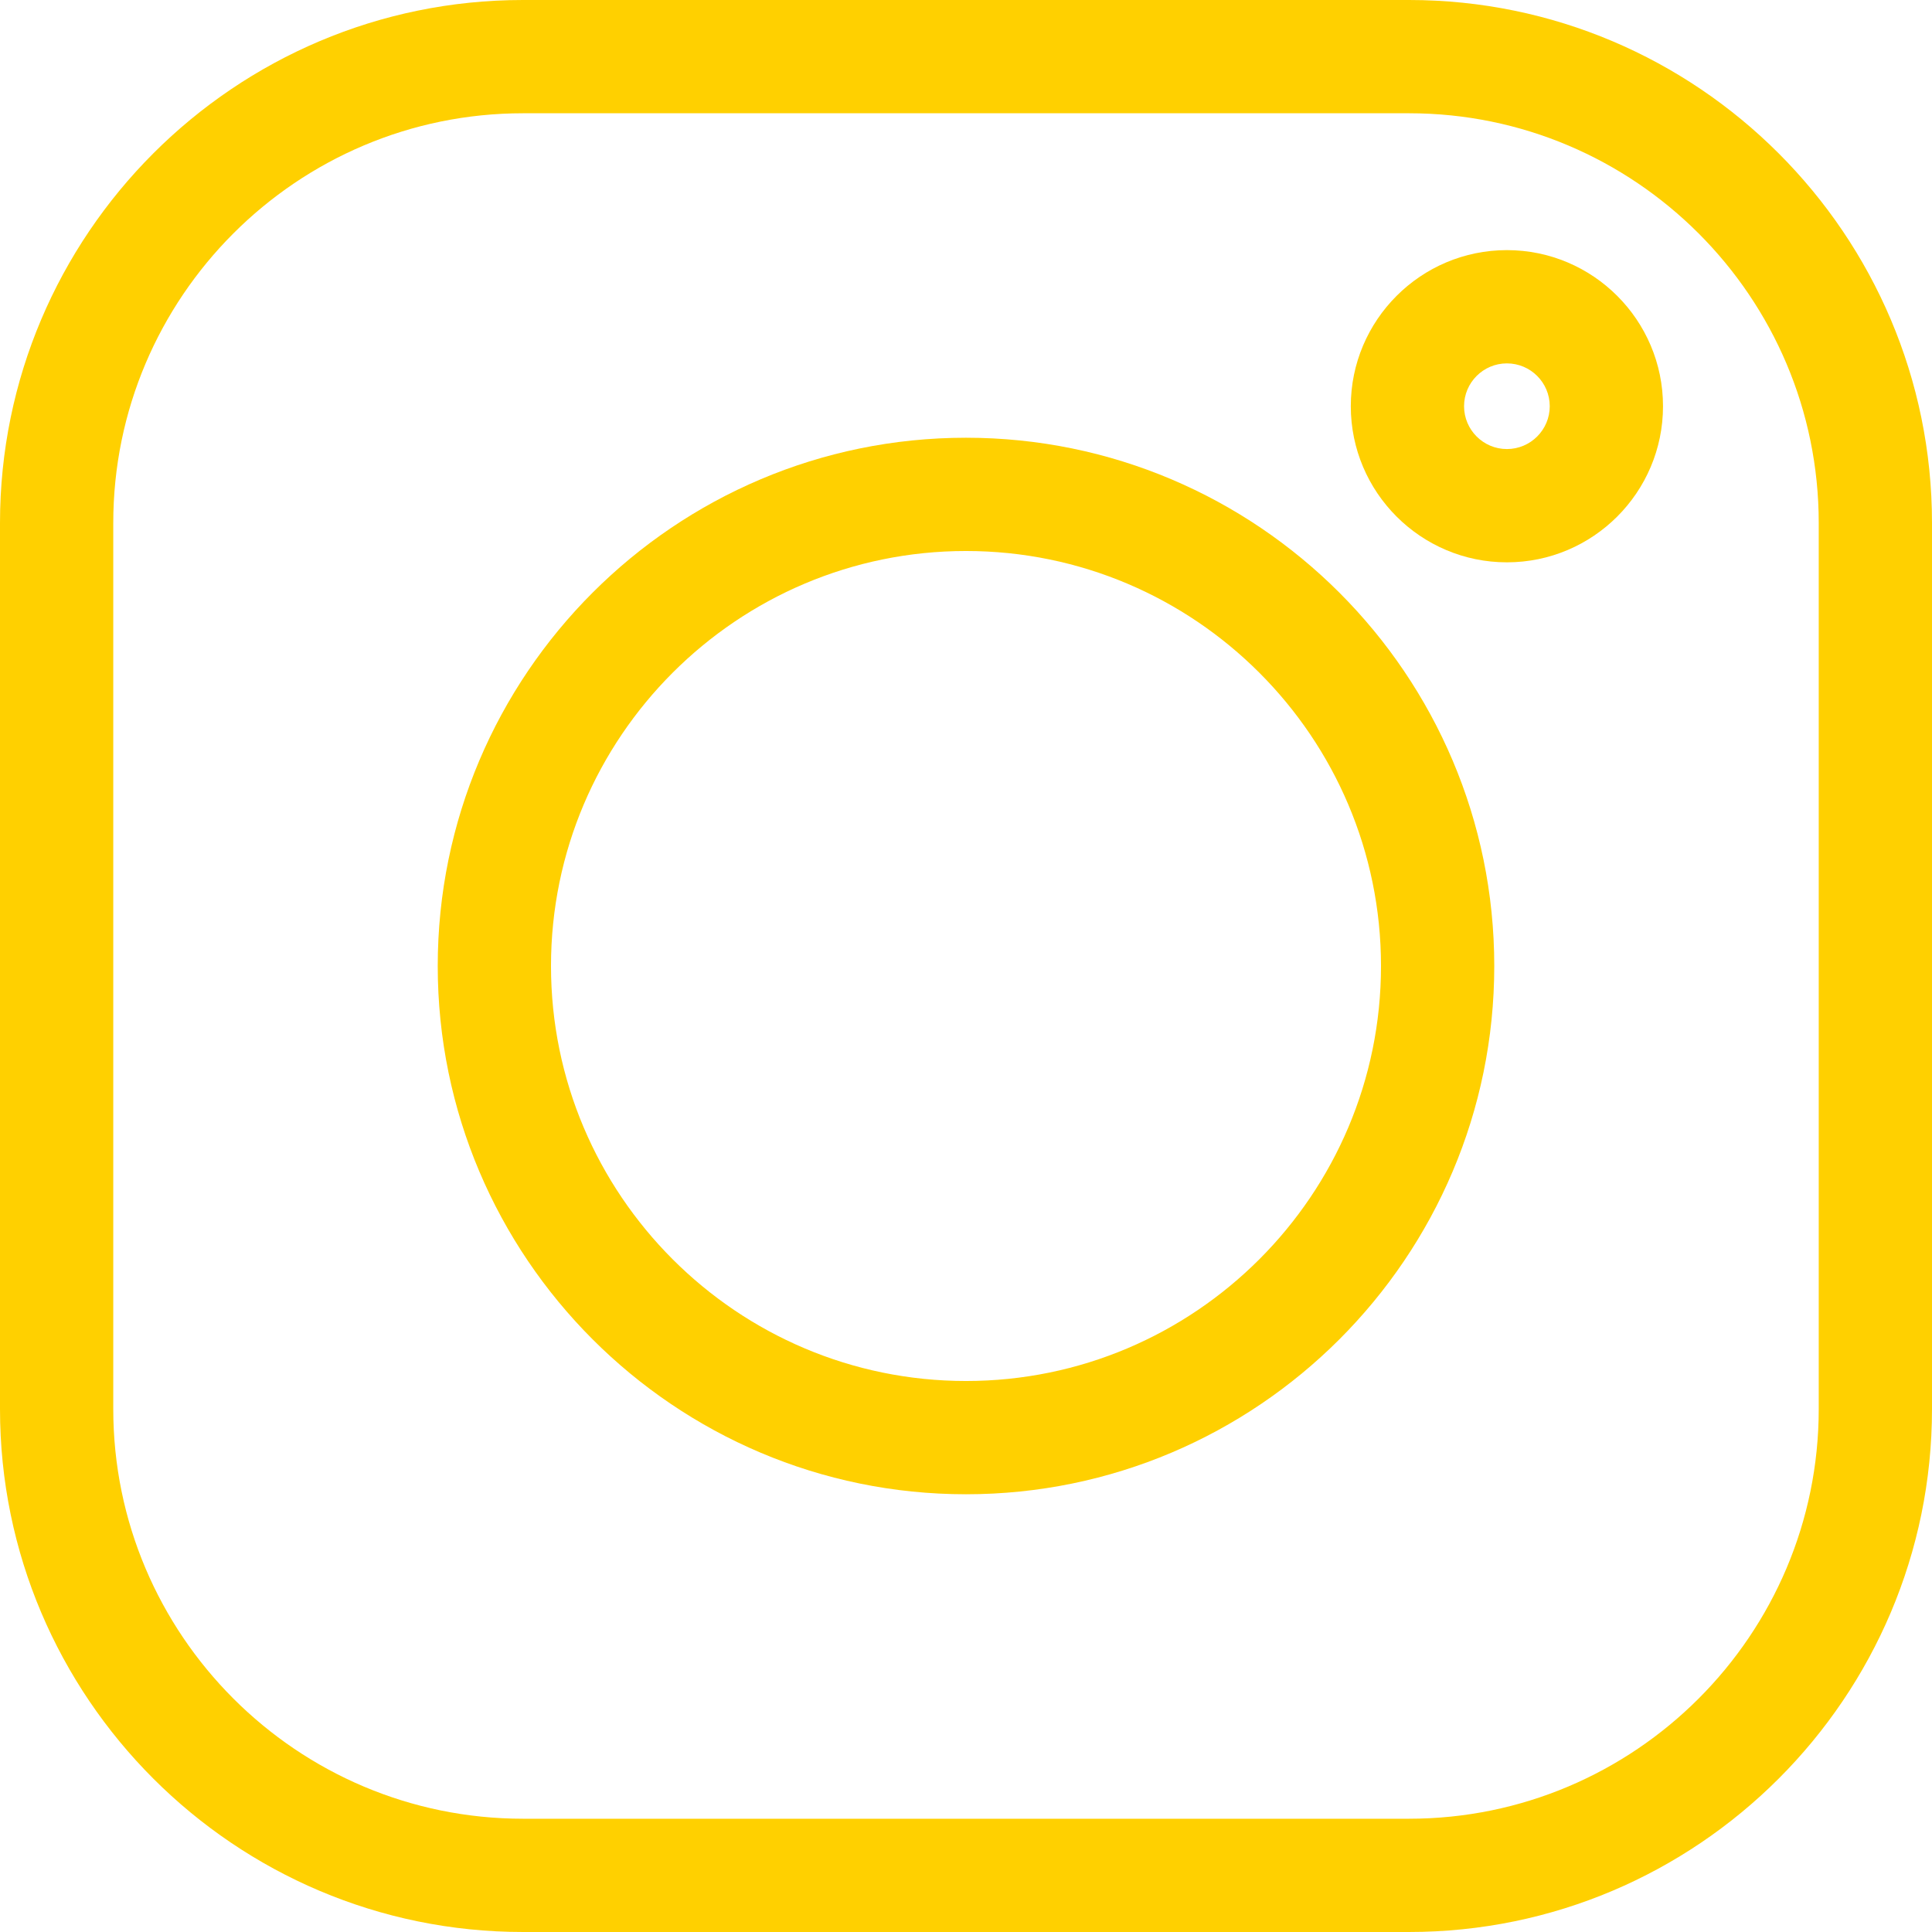
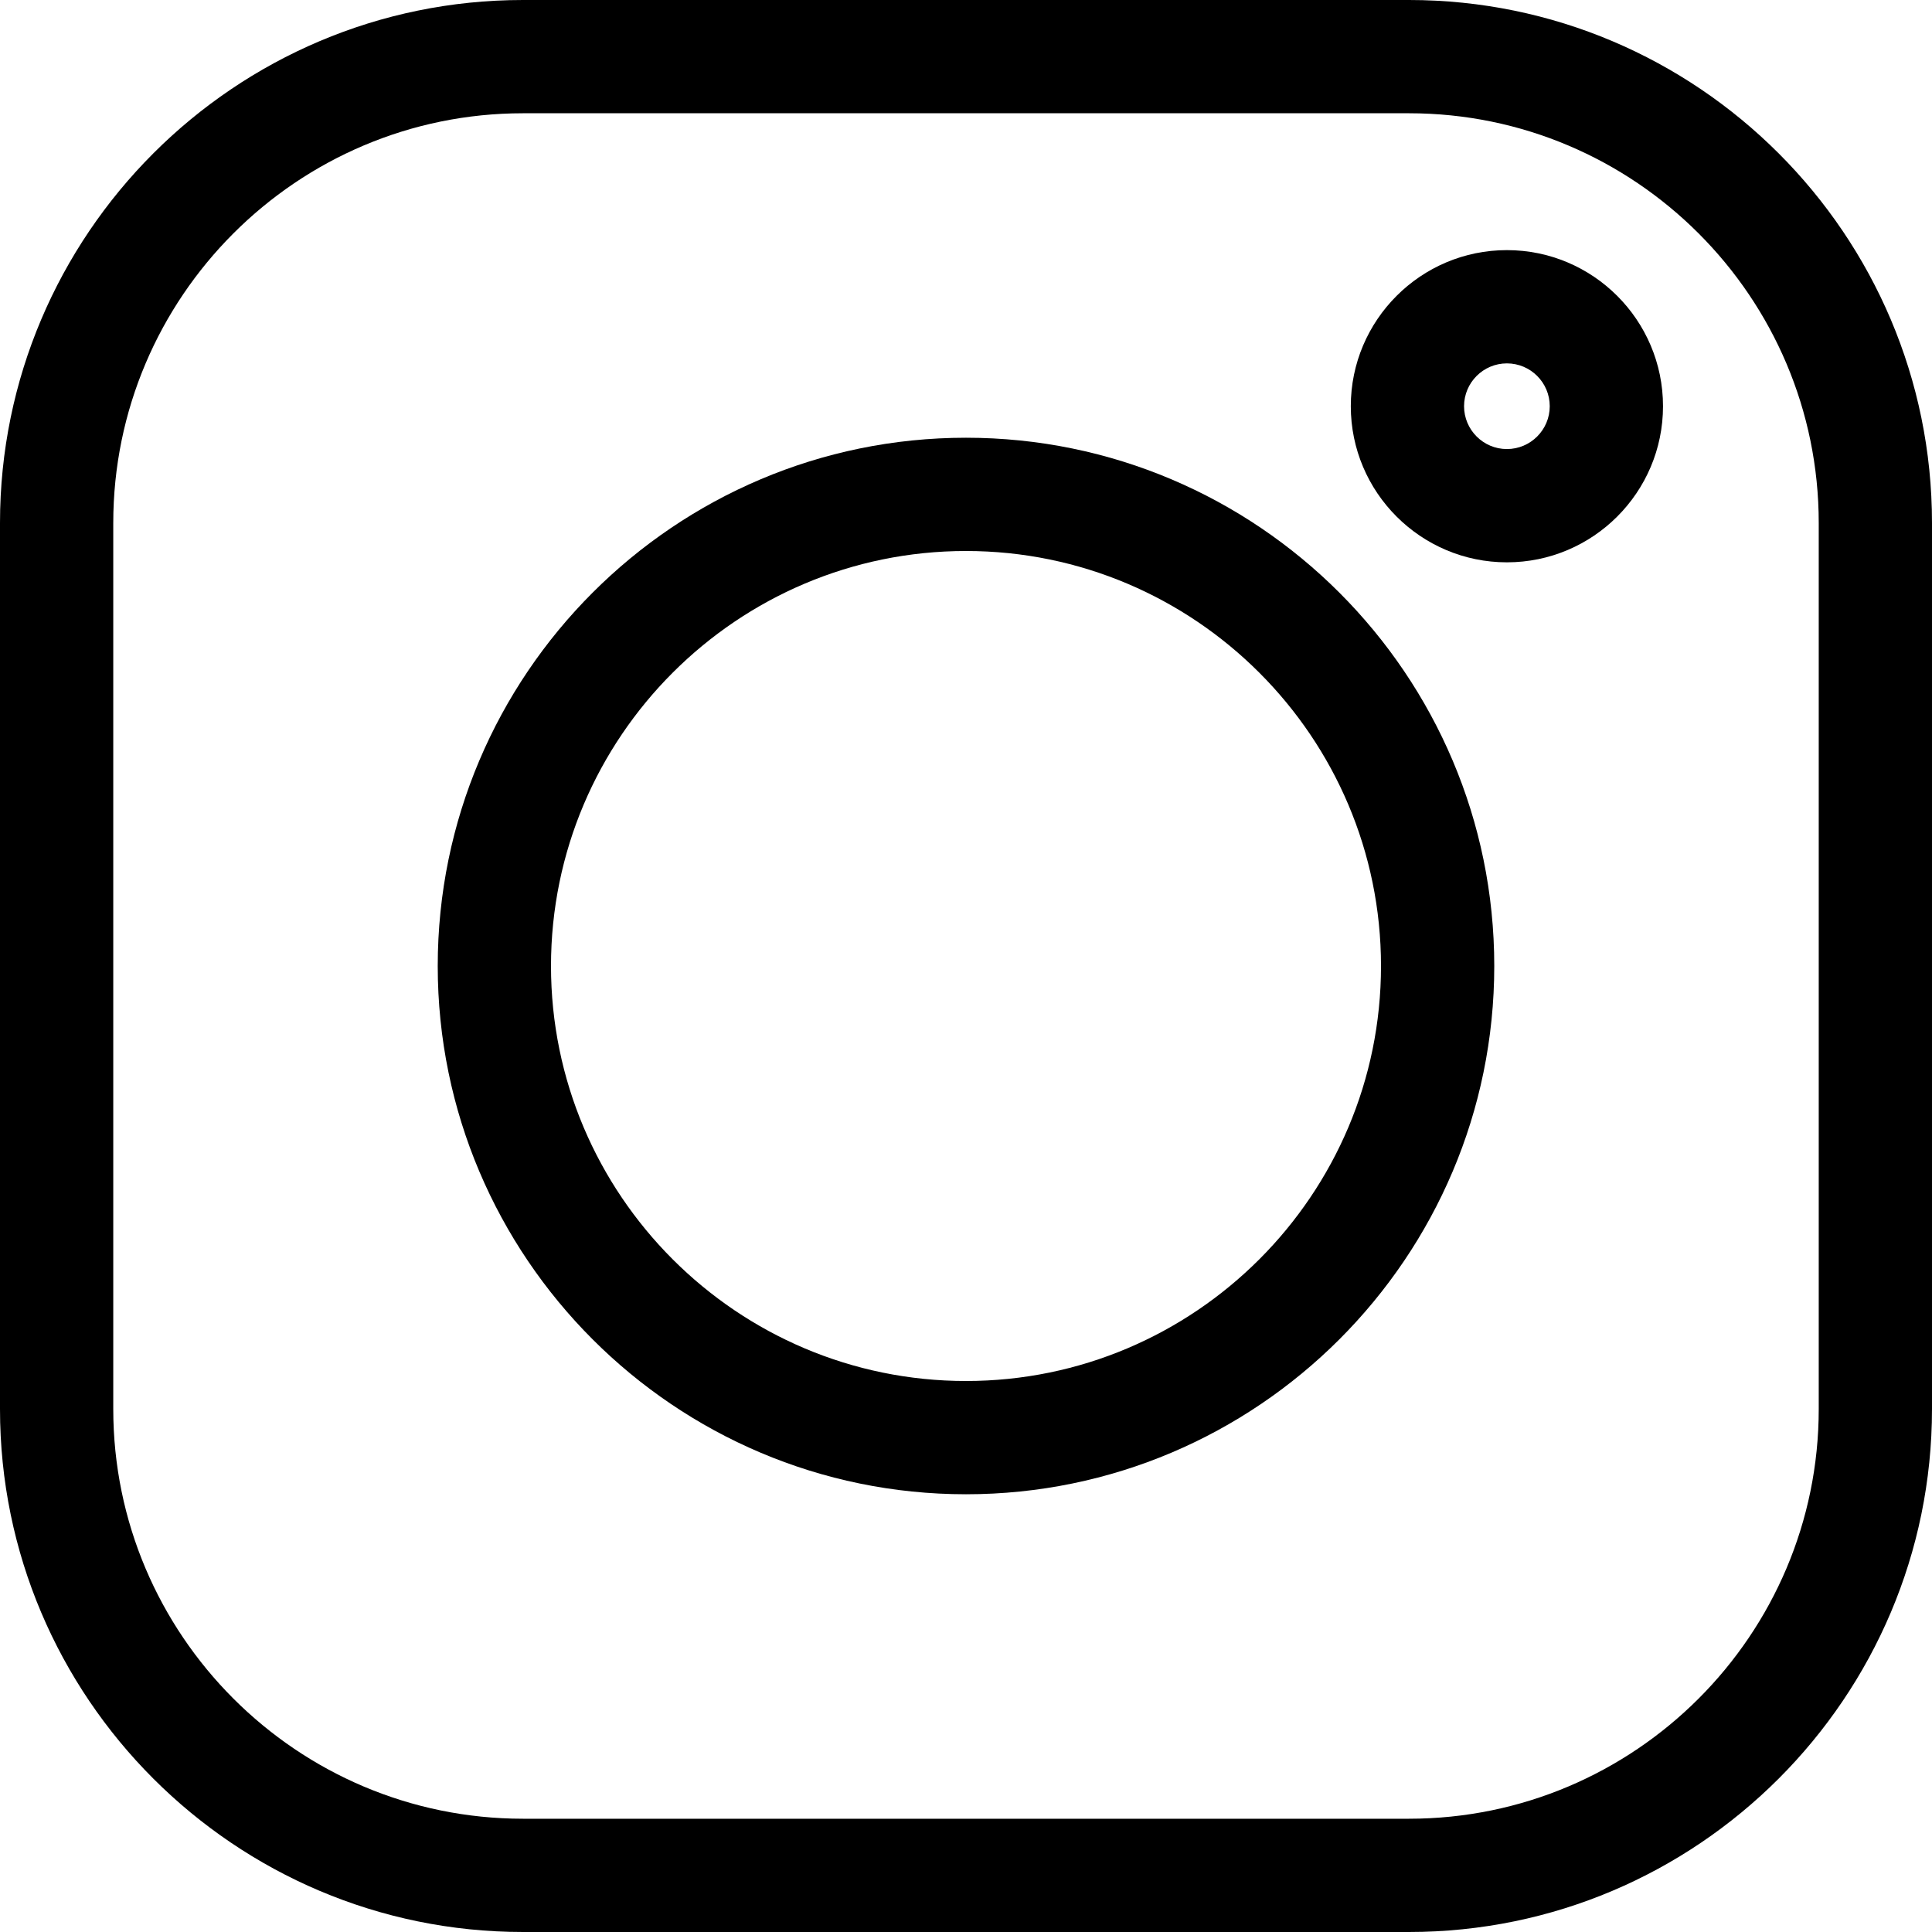
<svg xmlns="http://www.w3.org/2000/svg" viewBox="0 0 512.001 512.001">
-   <path fill="#FFD000" d="m373.406 0h-234.812c-76.422 0-138.594 62.172-138.594 138.594v234.816c0 76.418 62.172 138.59 138.594 138.59h234.816c76.418 0 138.59-62.172 138.59-138.59v-234.816c0-76.422-62.172-138.594-138.594-138.594zm108.578 373.41c0 59.867-48.707 108.574-108.578 108.574h-234.812c-59.871 0-108.578-48.707-108.578-108.574v-234.816c0-59.871 48.707-108.578 108.578-108.578h234.816c59.867 0 108.574 48.707 108.574 108.578zm0 0" />
-   <path fill="#FFD000" d="m256 116.004c-77.195 0-139.996 62.801-139.996 139.996s62.801 139.996 139.996 139.996 139.996-62.801 139.996-139.996-62.801-139.996-139.996-139.996zm0 249.977c-60.641 0-109.98-49.336-109.98-109.98 0-60.641 49.34-109.98 109.98-109.98 60.645 0 109.98 49.34 109.98 109.98 0 60.645-49.336 109.98-109.98 109.98zm0 0" />
-   <path fill="#FFD000" d="m399.344 66.285c-22.812 0-41.367 18.559-41.367 41.367 0 22.812 18.555 41.371 41.367 41.371s41.371-18.559 41.371-41.371-18.559-41.367-41.371-41.367zm0 52.719c-6.258 0-11.352-5.094-11.352-11.352 0-6.262 5.094-11.352 11.352-11.352 6.262 0 11.355 5.09 11.355 11.352 0 6.258-5.094 11.352-11.355 11.352zm0 0" />
+   <path d="m373.406 0h-234.812c-76.422 0-138.594 62.172-138.594 138.594v234.816c0 76.418 62.172 138.59 138.594 138.59h234.816c76.418 0 138.59-62.172 138.59-138.59v-234.816c0-76.422-62.172-138.594-138.594-138.594zm108.578 373.41c0 59.867-48.707 108.574-108.578 108.574h-234.812c-59.871 0-108.578-48.707-108.578-108.574v-234.816c0-59.871 48.707-108.578 108.578-108.578h234.816c59.867 0 108.574 48.707 108.574 108.578zm0 0" />
+   <path d="m256 116.004c-77.195 0-139.996 62.801-139.996 139.996s62.801 139.996 139.996 139.996 139.996-62.801 139.996-139.996-62.801-139.996-139.996-139.996zm0 249.977c-60.641 0-109.98-49.336-109.98-109.98 0-60.641 49.34-109.98 109.98-109.98 60.645 0 109.98 49.34 109.98 109.98 0 60.645-49.336 109.98-109.98 109.98zm0 0" />
+   <path d="m399.344 66.285c-22.812 0-41.367 18.559-41.367 41.367 0 22.812 18.555 41.371 41.367 41.371s41.371-18.559 41.371-41.371-18.559-41.367-41.371-41.367zm0 52.719c-6.258 0-11.352-5.094-11.352-11.352 0-6.262 5.094-11.352 11.352-11.352 6.262 0 11.355 5.09 11.355 11.352 0 6.258-5.094 11.352-11.355 11.352zm0 0" />
</svg>
